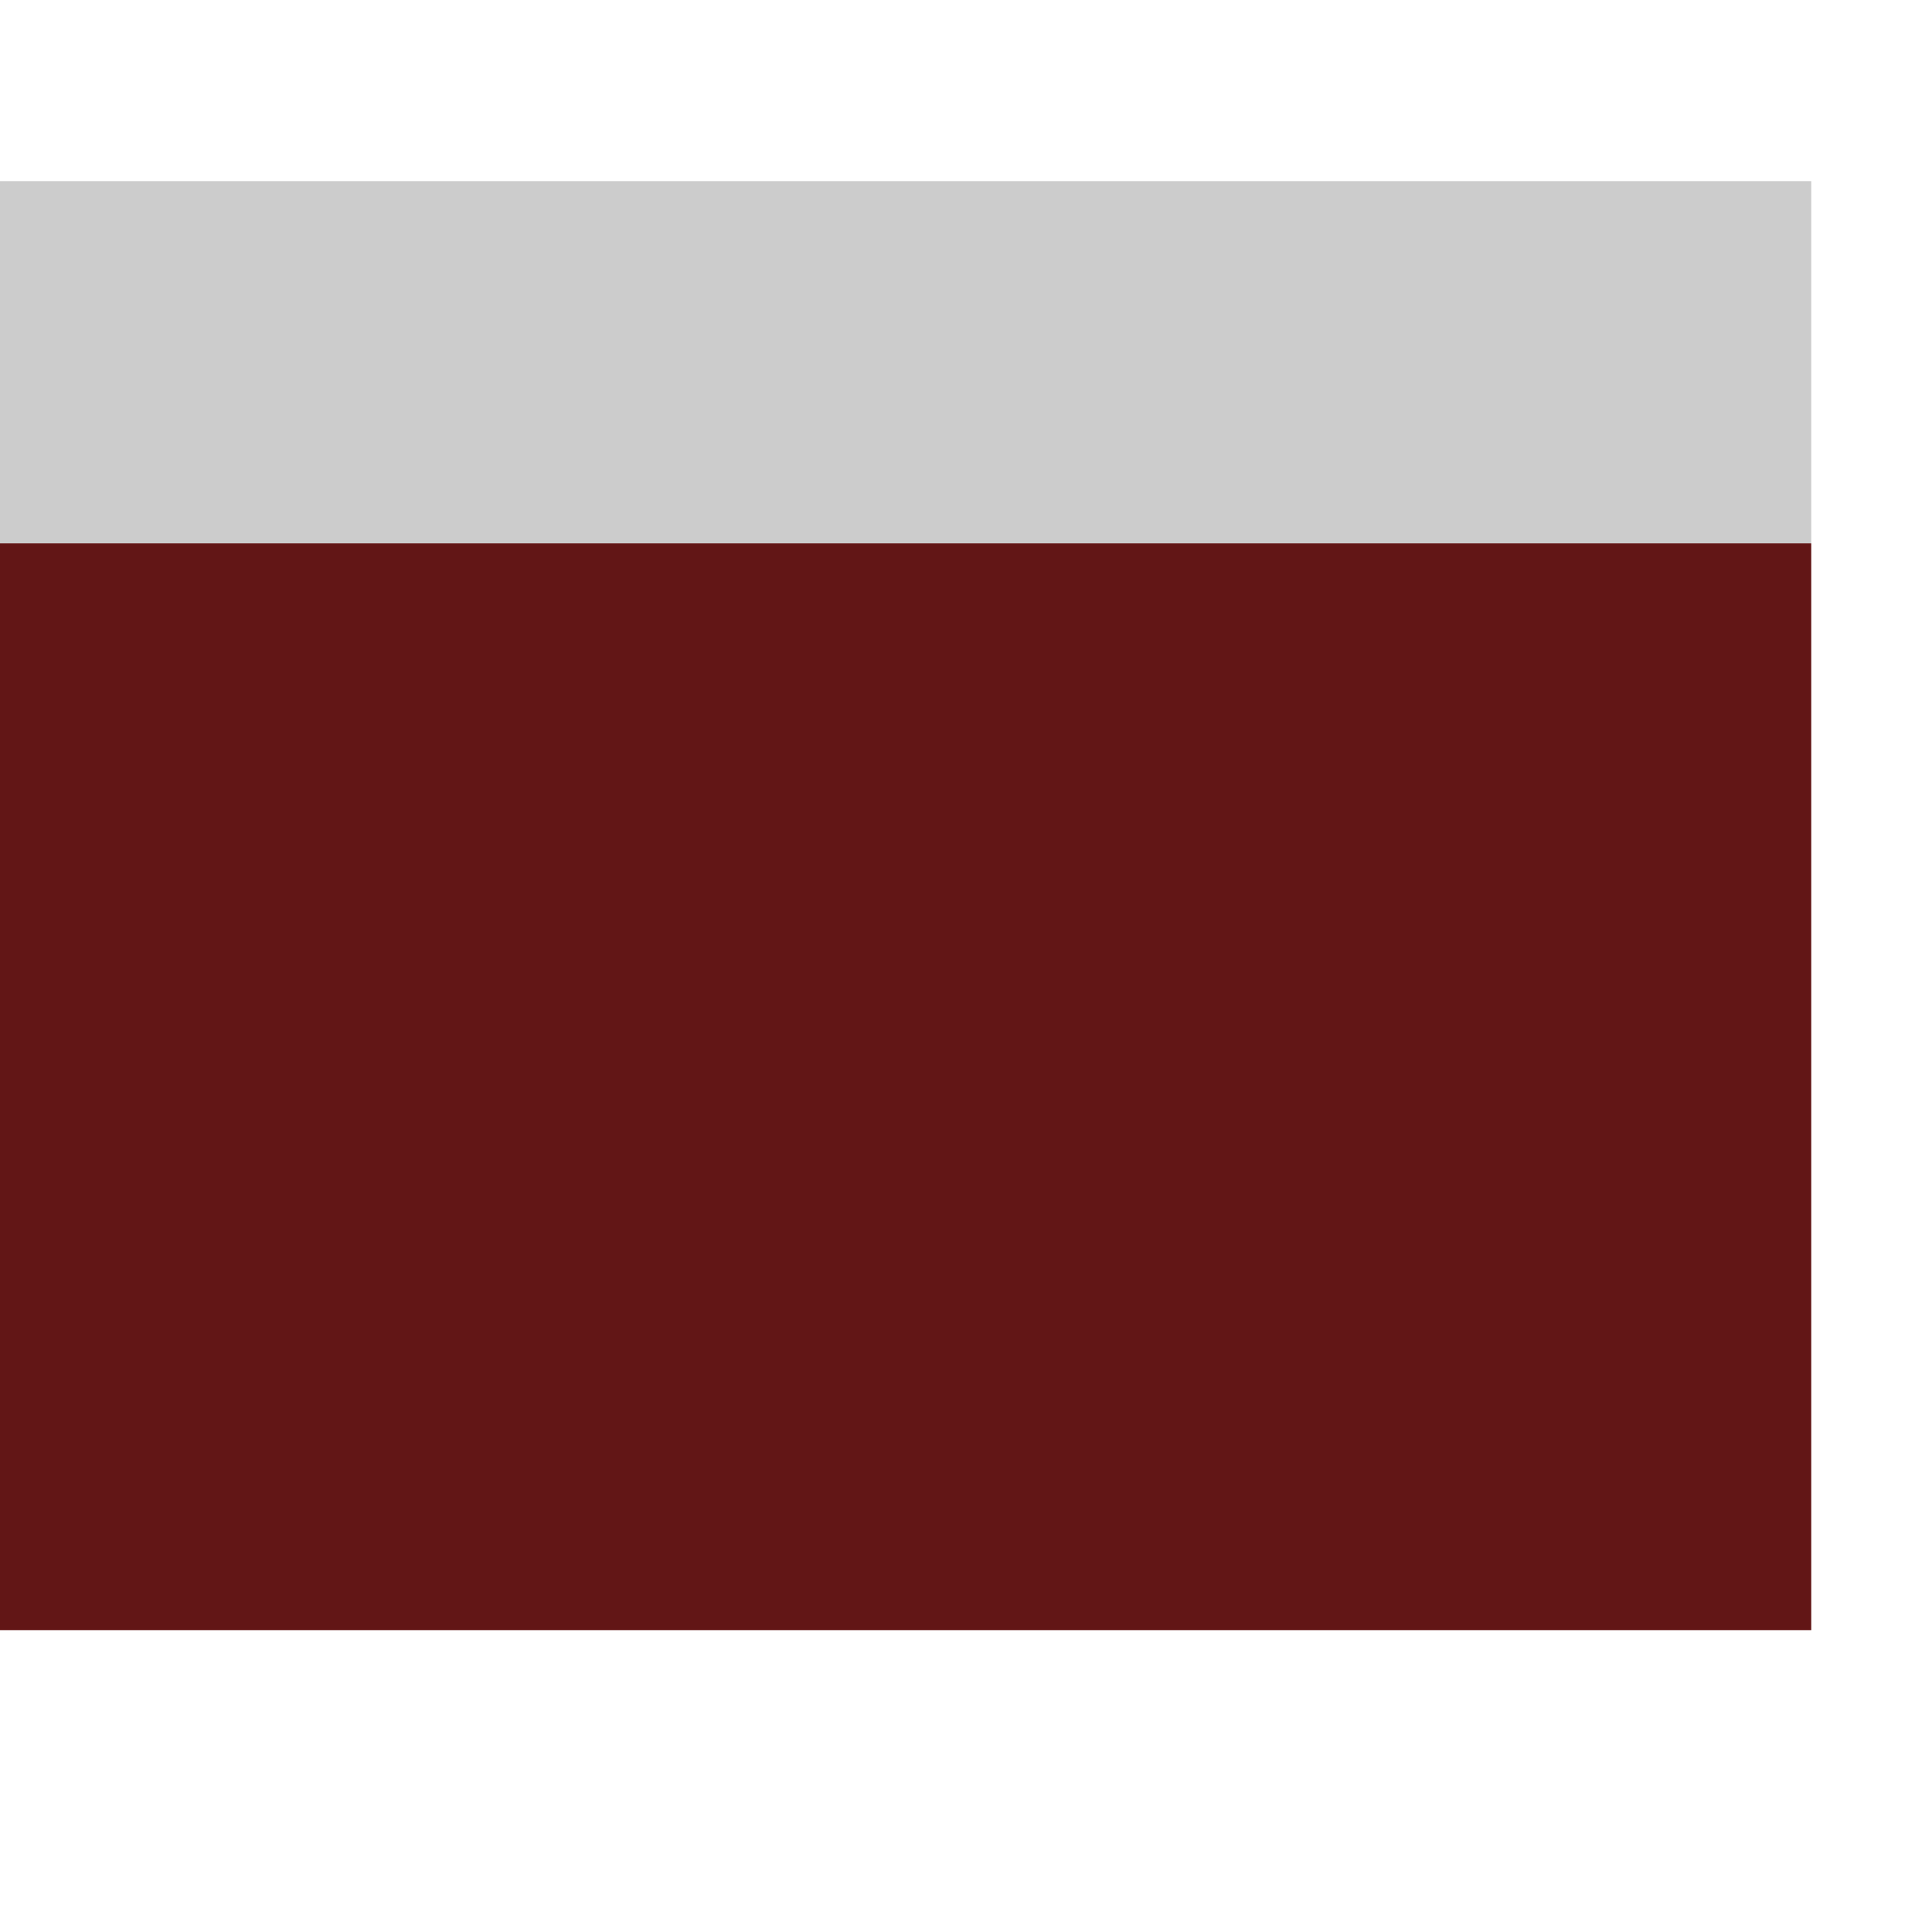
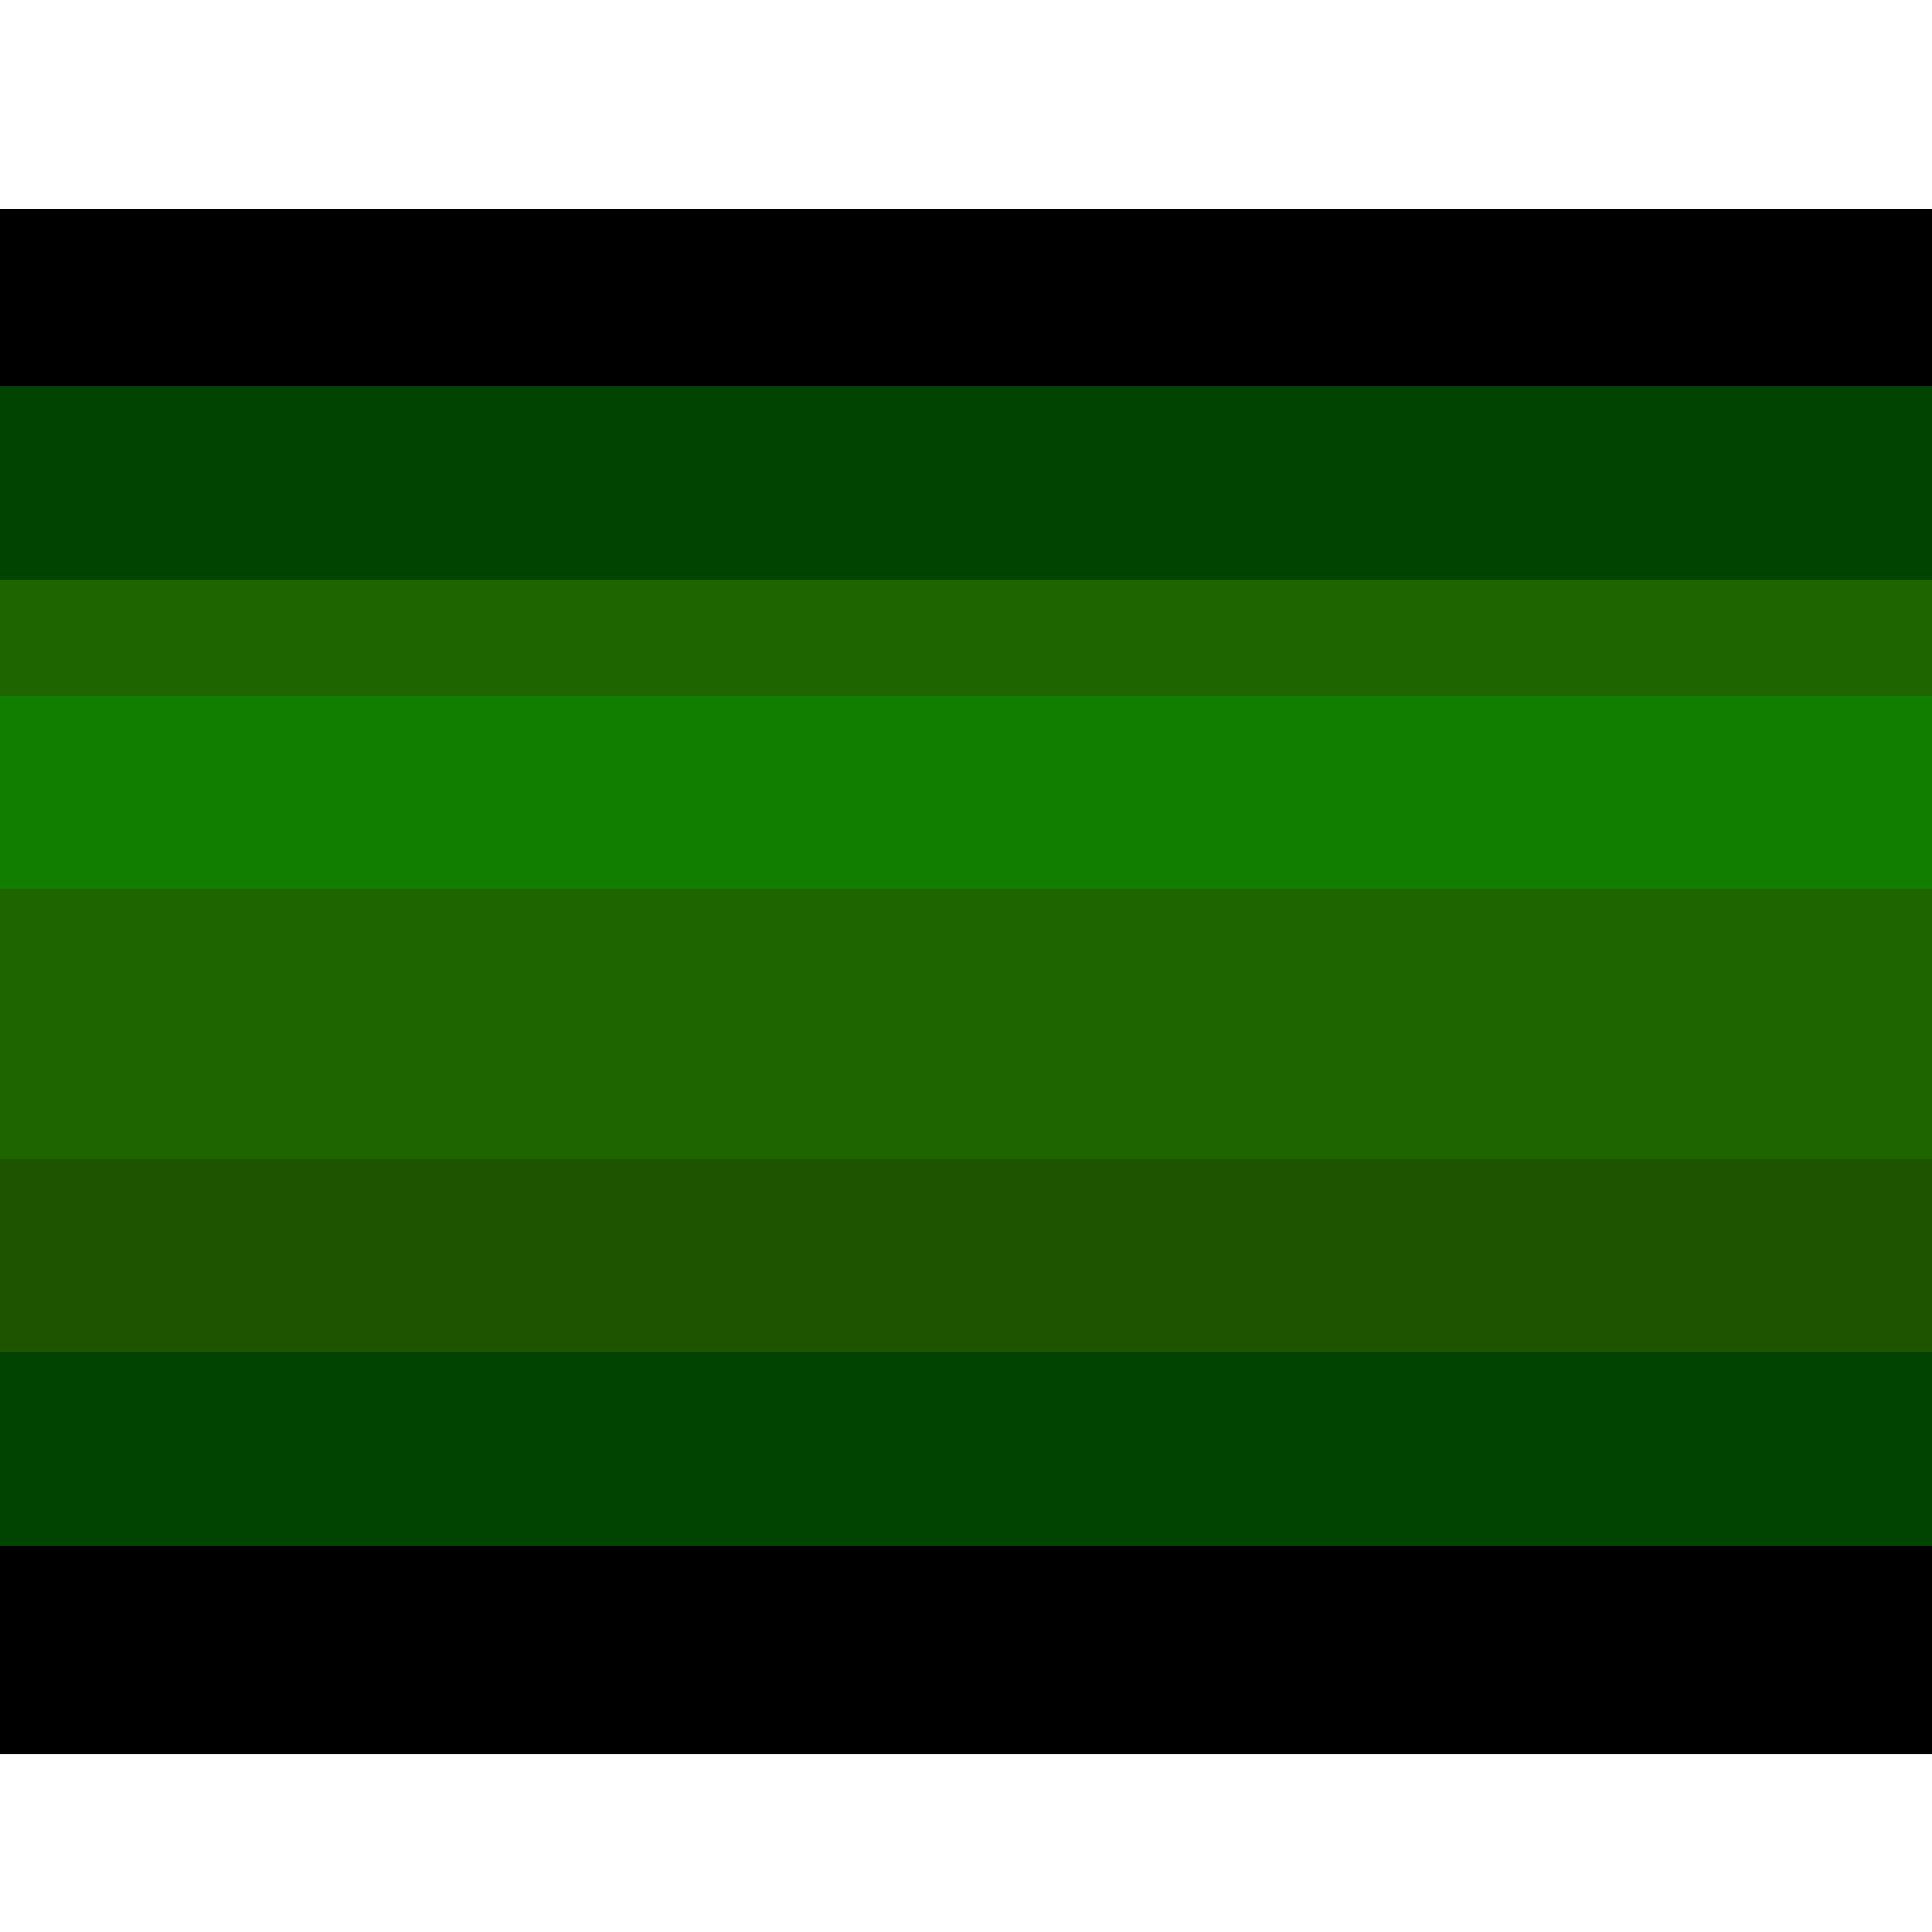
- <svg xmlns="http://www.w3.org/2000/svg" id="svg1" width="50mm" height="50mm">
-   <defs id="defs3" />
-   <rect style="fill:#cccccc;fill-rule:evenodd;stroke:none;stroke-width:1.25;fill-opacity:1;" id="rect842" width="177.165" height="35.433" x="3.7081449e-14" y="17.717" />
-   <rect style="fill:#621616;fill-rule:evenodd;stroke:none;stroke-width:1.53;" id="rect843" width="177.165" height="106.299" x="3.7081449e-14" y="53.15" />
+ <svg xmlns="http://www.w3.org/2000/svg" id="svg1" width="177.165px" height="177.165px">
+   <defs id="defs3">
+     <defs id="defs828">
+       <defs id="defs829" />
+       <defs id="defs837" />
+     </defs>
+   </defs>
+   <g id="g8257" transform="translate(3.568394e-5,0)">
+     <path id="rect2083" d="M -87.16,-512.357 C -126.42,-512.357 -158.026,-480.751 -158.026,-441.491 C -158.026,-264.326 -158.026,-87.16 -158.026,90.005 C -158.026,129.265 -126.42,160.871 -87.16,160.871 C 90.005,160.871 267.171,160.871 444.336,160.871 C 483.596,160.871 515.202,129.265 515.202,90.005 C 515.202,-87.16 515.202,-264.326 515.202,-441.491 C 515.202,-480.751 483.596,-512.357 444.336,-512.357 C 267.171,-512.357 90.005,-512.357 -87.16,-512.357 z M -16.294,-370.625 C 54.572,-370.625 125.438,-370.625 196.304,-370.625 C 196.304,-299.759 196.304,-228.893 196.304,-158.026 C 125.438,-158.026 54.572,-158.026 -16.294,-158.026 C -16.294,-228.893 -16.294,-299.759 -16.294,-370.625 z M 338.037,-370.625 C 349.848,-370.625 361.659,-370.625 373.47,-370.625 C 373.47,-299.759 373.47,-228.893 373.47,-158.026 C 361.659,-158.026 349.848,-158.026 338.037,-158.026 C 338.037,-228.893 338.037,-299.759 338.037,-370.625 z M -16.294,-16.294 C 54.572,-16.294 125.438,-16.294 196.304,-16.294 C 196.304,-4.483 196.304,7.328 196.304,19.139 C 125.438,19.139 54.572,19.139 -16.294,19.139 C -16.294,7.328 -16.294,-4.483 -16.294,-16.294 z M 338.037,-16.294 C 349.848,-16.294 361.659,-16.294 373.47,-16.294 C 373.47,-4.483 373.47,7.328 373.47,19.139 C 361.659,19.139 349.848,19.139 338.037,19.139 C 338.037,7.328 338.037,-4.483 338.037,-16.294 z " style="fill:#000000;fill-opacity:1;stroke:none;stroke-width:6.25;stroke-linecap:round;stroke-linejoin:round;stroke-miterlimit:4;stroke-dasharray:none;stroke-opacity:1" />
+     <path id="rect2055" d="M -88.583,-496.063 C -118.028,-496.063 -141.732,-472.358 -141.732,-442.913 L -141.732,88.583 C -141.732,118.028 -118.028,141.732 -88.583,141.732 L 442.913,141.732 C 472.358,141.732 496.063,118.028 496.063,88.583 L 496.063,-442.913 C 496.063,-472.358 472.358,-496.063 442.913,-496.063 L -88.583,-496.063 z M -35.433,-389.764 L 212.598,-389.764 L 212.598,-141.732 L -35.433,-141.732 L -35.433,-389.764 z M 318.898,-389.764 L 389.764,-389.764 L 389.764,-141.732 L 318.898,-141.732 L 318.898,-389.764 z M -35.433,-35.433 L 212.598,-35.433 L 212.598,35.433 L -35.433,35.433 L -35.433,-35.433 z M 318.898,-35.433 L 389.764,-35.433 L 389.764,35.433 L 318.898,35.433 L 318.898,-35.433 z " style="fill:#004400;fill-opacity:1;stroke:none;stroke-width:6.25;stroke-linecap:round;stroke-linejoin:round;stroke-miterlimit:4;stroke-dasharray:none;stroke-opacity:1" />
+     <path id="rect2069" d="M -88.583,-478.346 C -108.213,-478.346 -124.016,-462.543 -124.016,-442.913 L -124.016,88.583 C -124.016,108.213 -108.213,124.016 -88.583,124.016 L 442.913,124.016 C 462.543,124.016 478.346,108.213 478.346,88.583 L 478.346,-442.913 C 478.346,-462.543 462.543,-478.346 442.913,-478.346 L -88.583,-478.346 z M -53.15,-407.48 L 230.315,-407.48 L 230.315,-124.016 L -53.15,-124.016 L -53.15,-407.48 z M 301.181,-407.48 L 407.48,-407.48 L 407.48,-124.016 L 301.181,-124.016 L 301.181,-407.48 z M -53.15,-53.15 L 230.315,-53.15 L 230.315,53.15 L -53.15,53.15 L -53.15,-53.15 z M 301.181,-53.15 L 407.48,-53.15 L 407.48,53.15 L 301.181,53.15 L 301.181,-53.15 z " style="fill:#1e6500;fill-opacity:1;stroke:none;stroke-width:6.25;stroke-linecap:round;stroke-linejoin:round;stroke-miterlimit:4;stroke-dasharray:none;stroke-opacity:1" />
+     <path id="rect5074" d="M -77.967,-467.731 C -97.57,-467.731 -113.4,-451.901 -113.4,-432.298 L -113.4,63.765 C -113.4,78.336 -103.227,88.225 -90.701,93.662 C -93.663,90.523 -95.683,86.159 -95.683,81.482 L -95.683,-432.298 C -95.683,-442.018 -87.687,-450.014 -77.967,-450.014 L 435.813,-450.014 C 440.49,-450.014 444.854,-447.994 447.993,-445.031 C 442.556,-457.558 432.667,-467.731 418.096,-467.731 L -77.967,-467.731 z " style="fill:#117e00;fill-opacity:1;stroke:none;stroke-width:6.25;stroke-linecap:round;stroke-linejoin:round;stroke-miterlimit:4;stroke-dasharray:none;stroke-opacity:1" />
+     <path id="rect5084" d="M 235.948,-409.045 C 238.949,-405.865 240.931,-401.602 240.931,-396.865 L 240.931,-131.117 C 240.931,-121.27 233.061,-113.4 223.214,-113.4 L -42.534,-113.4 C -47.272,-113.4 -51.534,-115.382 -54.714,-118.383 C -49.277,-105.856 -39.388,-95.683 -24.817,-95.683 L 223.214,-95.683 C 242.817,-95.683 258.647,-111.513 258.647,-131.117 L 258.647,-379.148 C 258.647,-393.719 248.475,-403.608 235.948,-409.045 z " style="fill:#117e00;fill-opacity:1;stroke:none;stroke-width:6.25;stroke-linecap:round;stroke-linejoin:round;stroke-miterlimit:4;stroke-dasharray:none;stroke-opacity:1" />
+     <path id="rect5815" d="M 413.113,-409.045 C 416.114,-405.865 418.096,-401.602 418.096,-396.865 L 418.096,-131.117 C 418.096,-121.27 410.226,-113.4 400.38,-113.4 L 311.797,-113.4 C 307.059,-113.4 302.796,-115.382 299.617,-118.383 C 305.049,-105.867 314.955,-95.683 329.513,-95.683 L 400.38,-95.683 C 419.965,-95.683 435.813,-111.531 435.813,-131.117 L 435.813,-379.148 C 435.813,-393.706 425.629,-403.613 413.113,-409.045 z " style="fill:#117e00;fill-opacity:1;stroke:none;stroke-width:6.25;stroke-linecap:round;stroke-linejoin:round;stroke-miterlimit:4;stroke-dasharray:none;stroke-opacity:1" />
+     <path id="rect5817" d="M 413.113,-54.714 C 416.114,-51.534 418.096,-47.272 418.096,-42.534 L 418.096,46.049 C 418.096,55.895 410.226,63.765 400.38,63.765 L 311.797,63.765 C 307.059,63.765 302.796,61.784 299.617,58.783 C 305.08,71.37 314.872,81.482 329.513,81.482 L 400.38,81.482 C 420.077,81.482 435.813,65.747 435.813,46.049 L 435.813,-24.817 C 435.813,-39.459 425.701,-49.251 413.113,-54.714 z " style="fill:#117e00;fill-opacity:1;stroke:none;stroke-width:6.25;stroke-linecap:round;stroke-linejoin:round;stroke-miterlimit:4;stroke-dasharray:none;stroke-opacity:1" />
+     <path id="rect5819" d="M 235.948,-54.714 C 238.949,-51.534 240.931,-47.272 240.931,-42.534 C 240.931,-13.006 240.931,16.521 240.931,46.049 C 240.931,55.895 233.061,63.765 223.214,63.765 C 134.631,63.765 46.049,63.765 -42.534,63.765 C -47.272,63.765 -51.534,61.784 -54.714,58.783 C -49.251,71.37 -39.459,81.482 -24.817,81.482 C 57.86,81.482 140.537,81.482 223.214,81.482 C 242.912,81.482 258.647,65.747 258.647,46.049 C 258.647,22.427 258.647,-1.195 258.647,-24.817 C 258.647,-39.459 248.535,-49.251 235.948,-54.714 z " style="fill:#117e00;fill-opacity:1;stroke:none;stroke-width:6.25;stroke-linecap:round;stroke-linejoin:round;stroke-miterlimit:4;stroke-dasharray:none;stroke-opacity:1" />
+     <path id="path6556" d="M 439.592,-478.346 C 451.31,-478.346 460.63,-469.026 460.63,-457.308 C 460.63,-276.452 460.63,-95.595 460.63,85.261 C 460.63,96.979 451.31,106.299 439.592,106.299 C 258.735,106.299 77.879,106.299 -102.977,106.299 C -114.696,106.299 -124.016,96.979 -124.016,85.261 C -124.016,86.368 -124.016,87.475 -124.016,88.583 C -124.016,108.213 -108.213,124.016 -88.583,124.016 C 88.583,124.016 265.748,124.016 442.913,124.016 C 462.543,124.016 478.346,108.213 478.346,88.583 C 478.346,-88.583 478.346,-265.748 478.346,-442.913 C 478.346,-462.543 462.543,-478.346 442.913,-478.346 C 441.806,-478.346 440.699,-478.346 439.592,-478.346 z " style="fill:#1e5400;fill-opacity:1;stroke:none;stroke-width:6.25;stroke-linecap:round;stroke-linejoin:round;stroke-miterlimit:4;stroke-dasharray:none;stroke-opacity:1" />
+     <path id="rect7287" d="M -49.828,-70.866 C -61.546,-70.866 -70.866,-61.546 -70.866,-49.828 L -70.866,32.111 C -70.866,42.561 -63.084,50.296 -53.15,52.042 L -53.15,-53.15 L 229.208,-53.15 C 227.461,-63.084 219.726,-70.866 209.277,-70.866 L -49.828,-70.866 z " style="fill:#1e5400;fill-opacity:1;stroke:none;stroke-width:6.25;stroke-linecap:round;stroke-linejoin:round;stroke-miterlimit:4;stroke-dasharray:none;stroke-opacity:1" />
+     <path id="rect7289" d="M -49.828,-425.197 C -61.546,-425.197 -70.866,-415.877 -70.866,-404.158 L -70.866,-145.054 C -70.866,-134.604 -63.084,-126.869 -53.15,-125.123 L -53.15,-407.48 L 229.208,-407.48 C 227.461,-417.414 219.726,-425.197 209.277,-425.197 L -49.828,-425.197 z " style="fill:#1e5400;fill-opacity:1;stroke:none;stroke-width:6.25;stroke-linecap:round;stroke-linejoin:round;stroke-miterlimit:4;stroke-dasharray:none;stroke-opacity:1" />
+     <path id="rect7291" d="M 304.503,-425.197 C 292.785,-425.197 283.465,-415.877 283.465,-404.158 L 283.465,-145.054 C 283.465,-134.604 291.247,-126.869 301.181,-125.123 L 301.181,-407.48 L 406.373,-407.48 C 404.627,-417.414 396.892,-425.197 386.442,-425.197 L 304.503,-425.197 z " style="fill:#1e5400;fill-opacity:1;stroke:none;stroke-width:6.25;stroke-linecap:round;stroke-linejoin:round;stroke-miterlimit:4;stroke-dasharray:none;stroke-opacity:1" />
+     <path id="rect7293" d="M 304.503,-70.866 C 292.785,-70.866 283.465,-61.546 283.465,-49.828 L 283.465,32.111 C 283.465,42.561 291.247,50.296 301.181,52.042 L 301.181,-53.15 L 406.373,-53.15 C 404.627,-63.084 396.892,-70.866 386.442,-70.866 L 304.503,-70.866 z " style="fill:#1e5400;fill-opacity:1;stroke:none;stroke-width:6.25;stroke-linecap:round;stroke-linejoin:round;stroke-miterlimit:4;stroke-dasharray:none;stroke-opacity:1" />
+   </g>
</svg>
